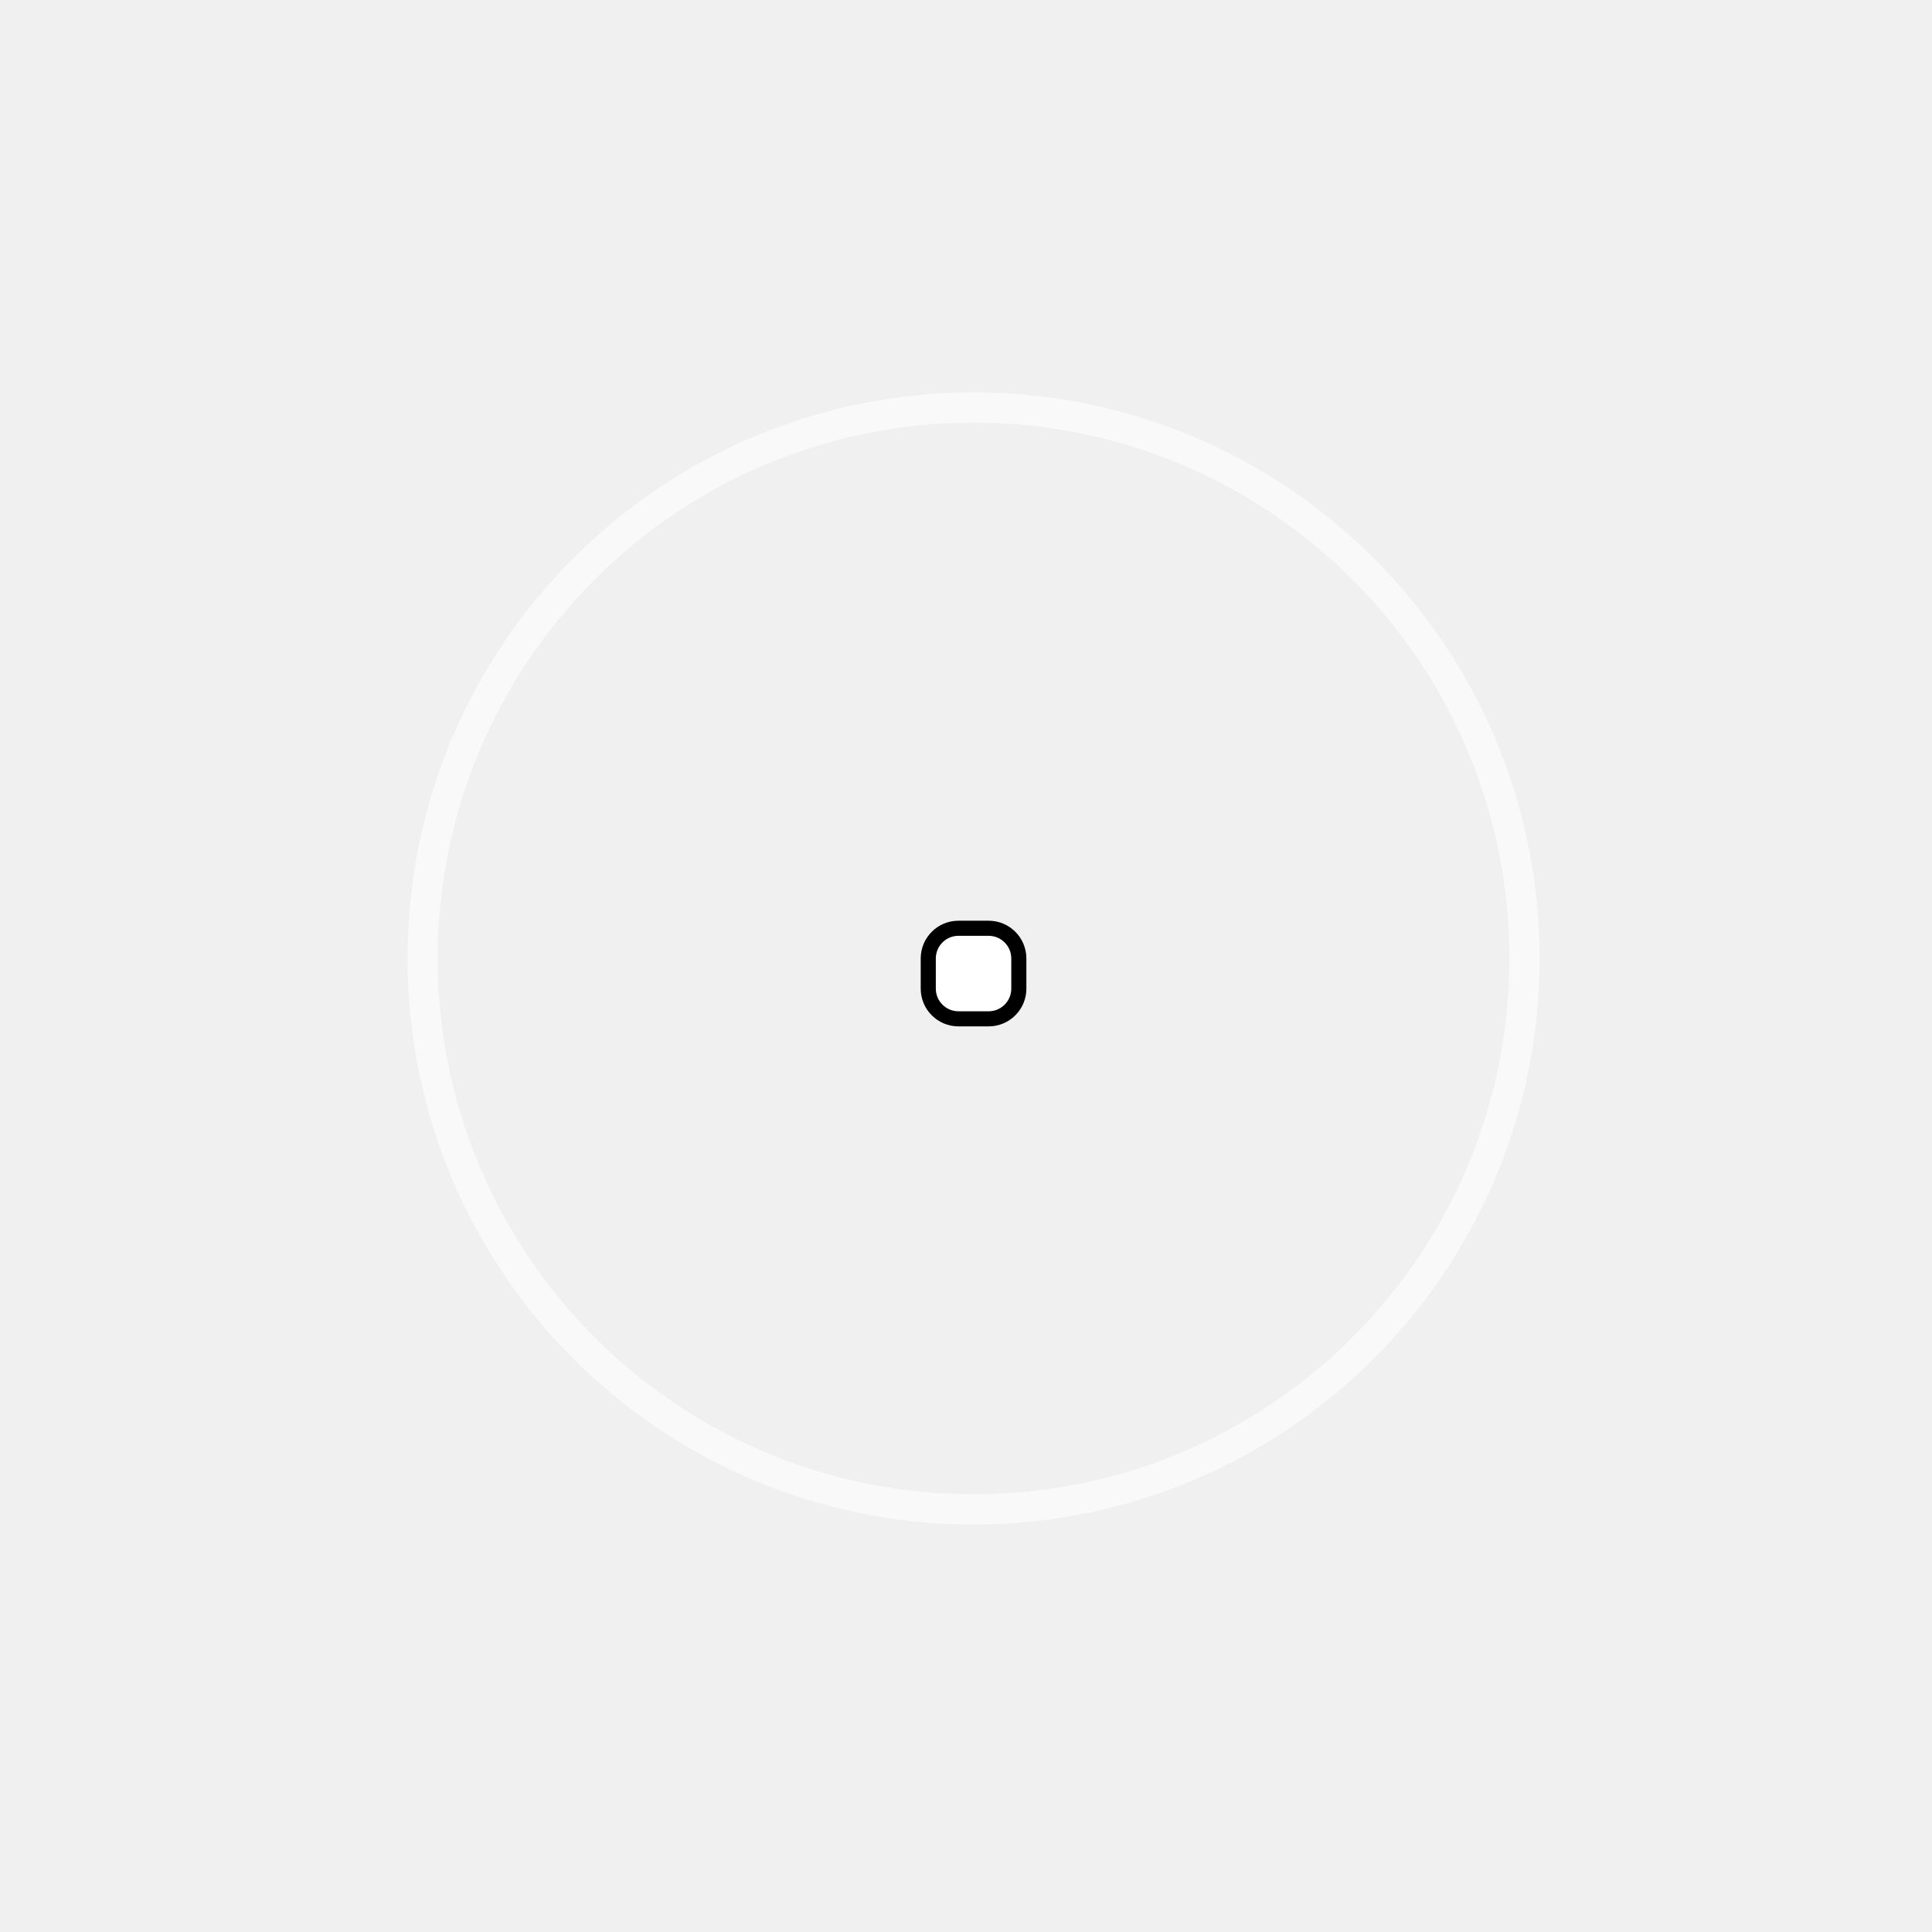
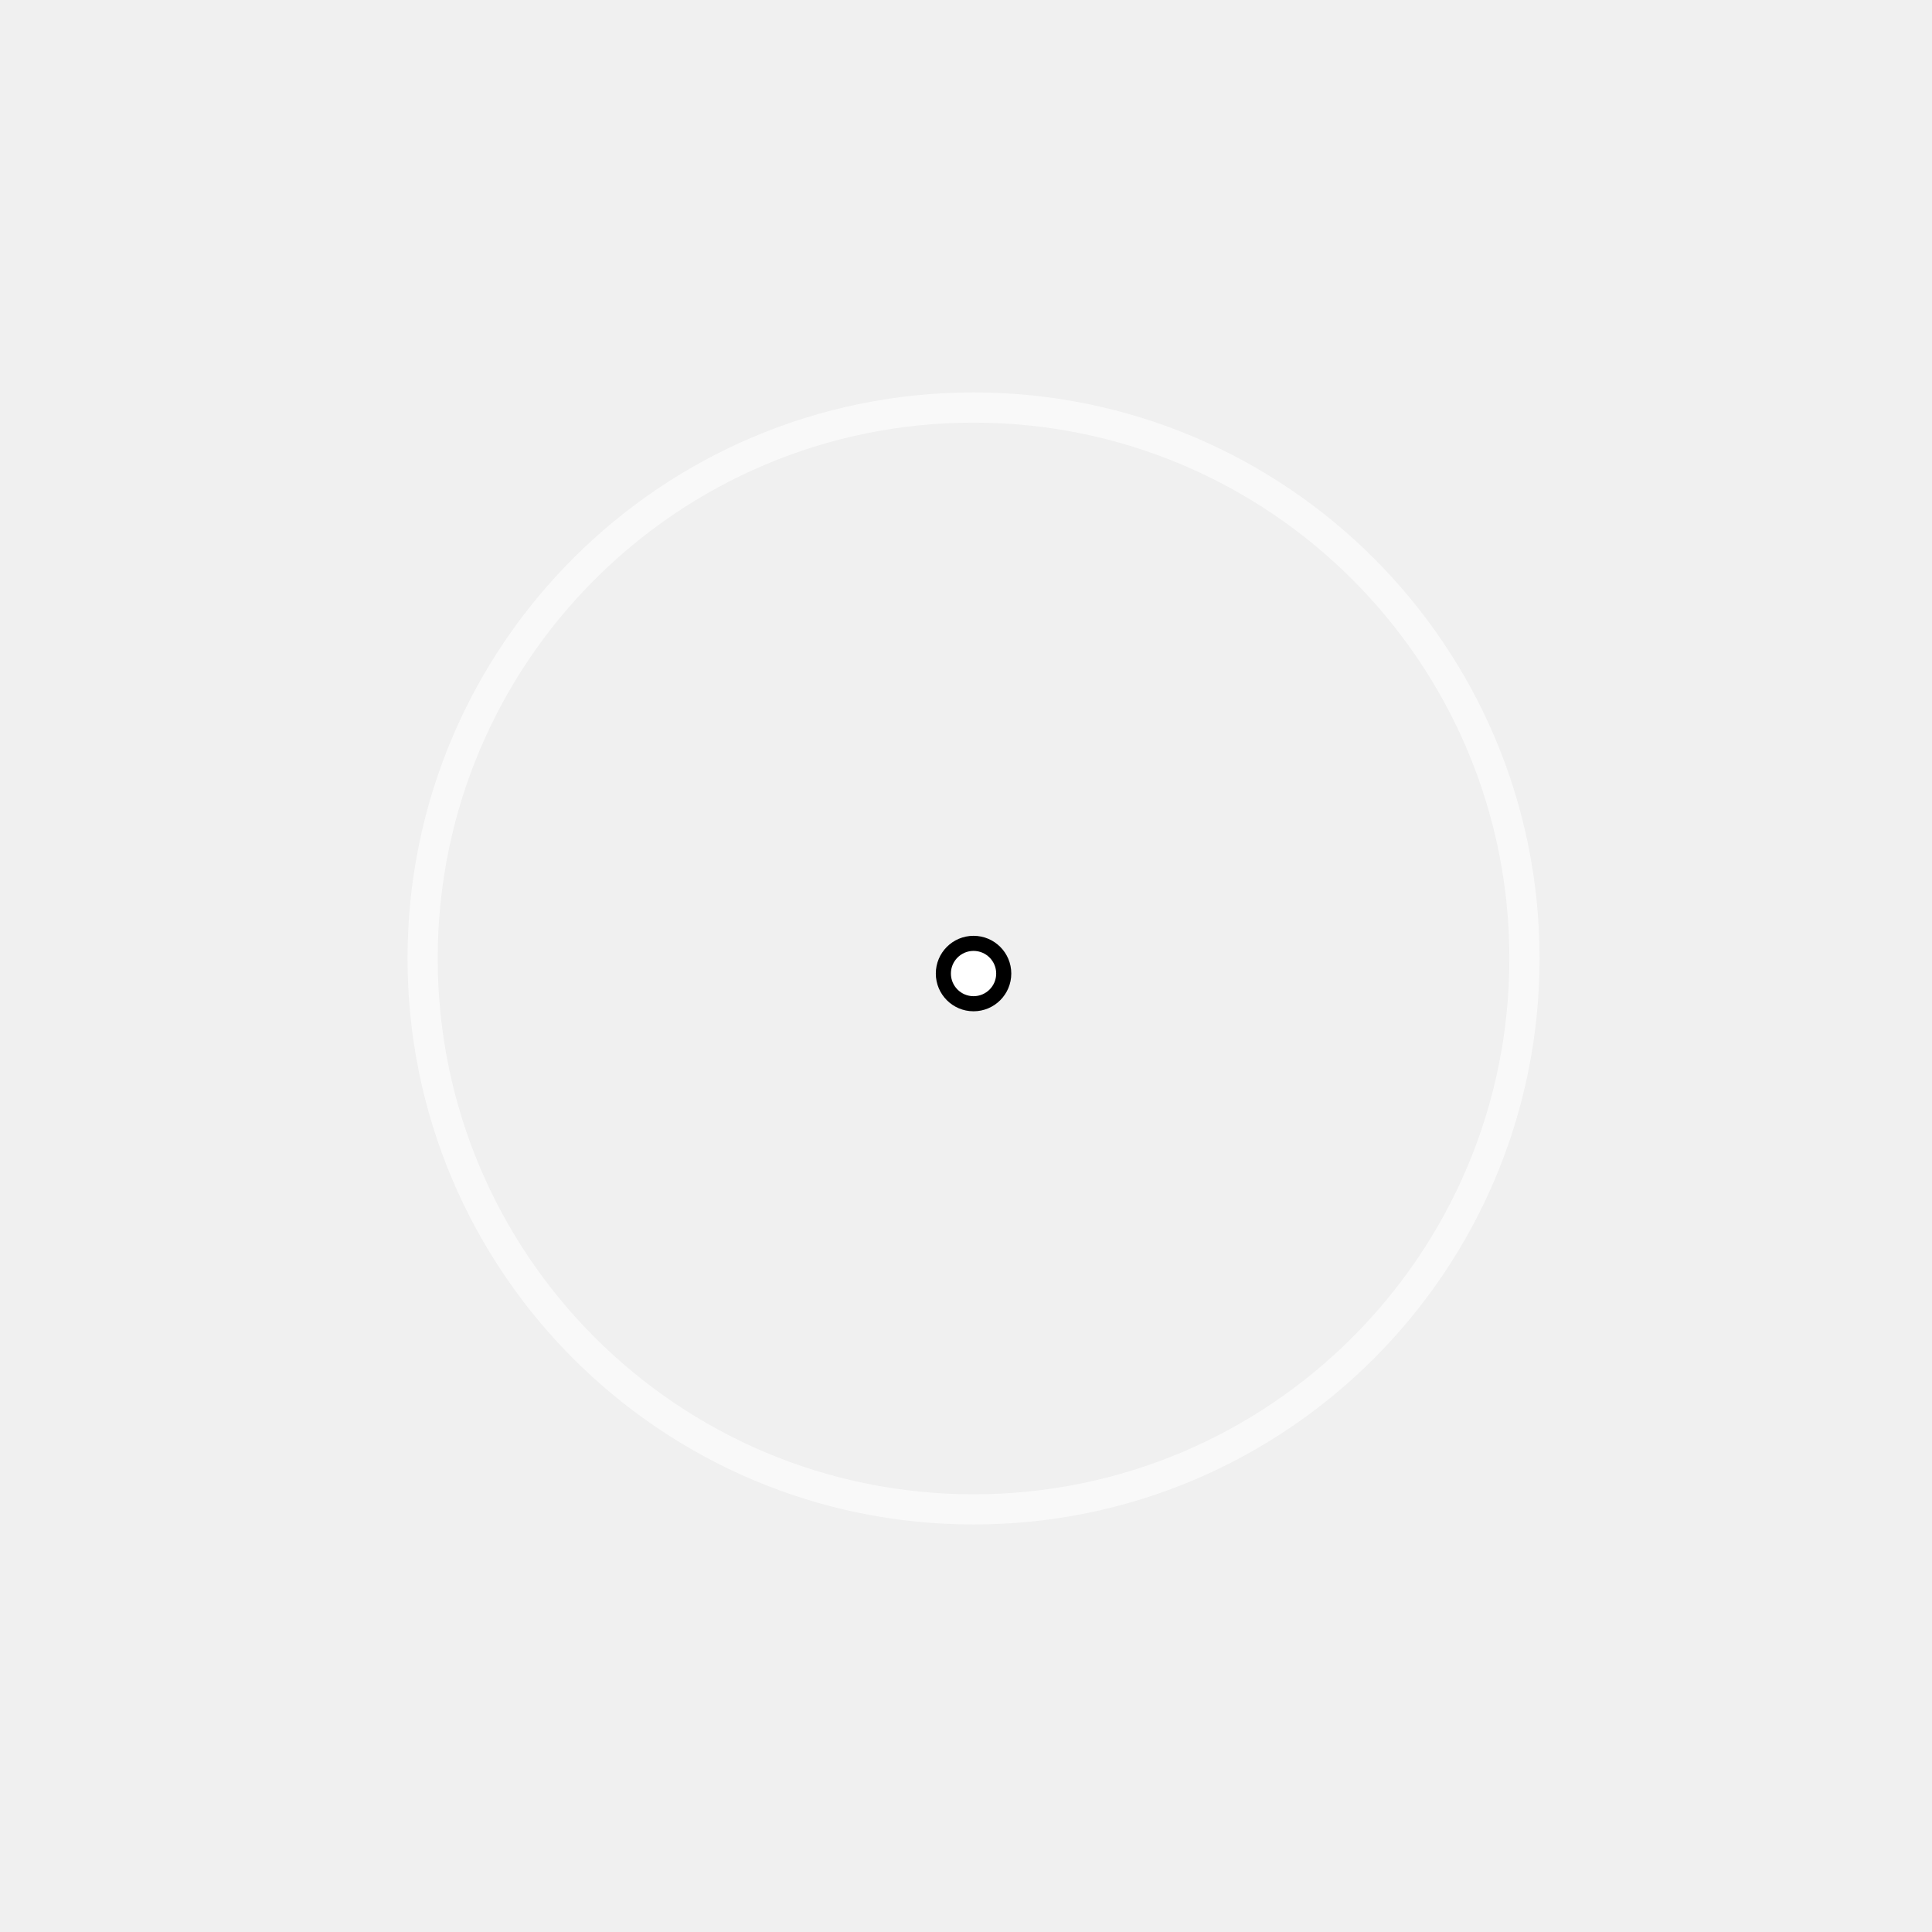
<svg xmlns="http://www.w3.org/2000/svg" width="128" height="128" fill="none">
  <circle cx="64.5" cy="63.5" r="36.5" stroke="#fff" stroke-opacity=".6" stroke-width="2" />
-   <path d="M61 63.5C61 62.119 62.119 61 63.5 61H65.5C66.881 61 68 62.119 68 63.5V65.5C68 66.881 66.881 68 65.5 68H63.5C62.119 68 61 66.881 61 65.5V63.5Z" fill="#000" />
-   <path d="M62 63.5C62 62.672 62.672 62 63.5 62H65.5C66.328 62 67 62.672 67 63.5V65.5C67 66.328 66.328 67 65.5 67H63.5C62.672 67 62 66.328 62 65.5V63.5Z" fill="#fff" />
+   <path d="M62 64.5a2.5 2.5 0 0 1 5 0 2.5 2.5 0 0 1-5 0Z" fill="#000" />
+   <path d="M63 64.5a1.5 1.5 0 0 1 3 0 1.5 1.5 0 0 1-3 0Z" fill="#fff" />
</svg>
